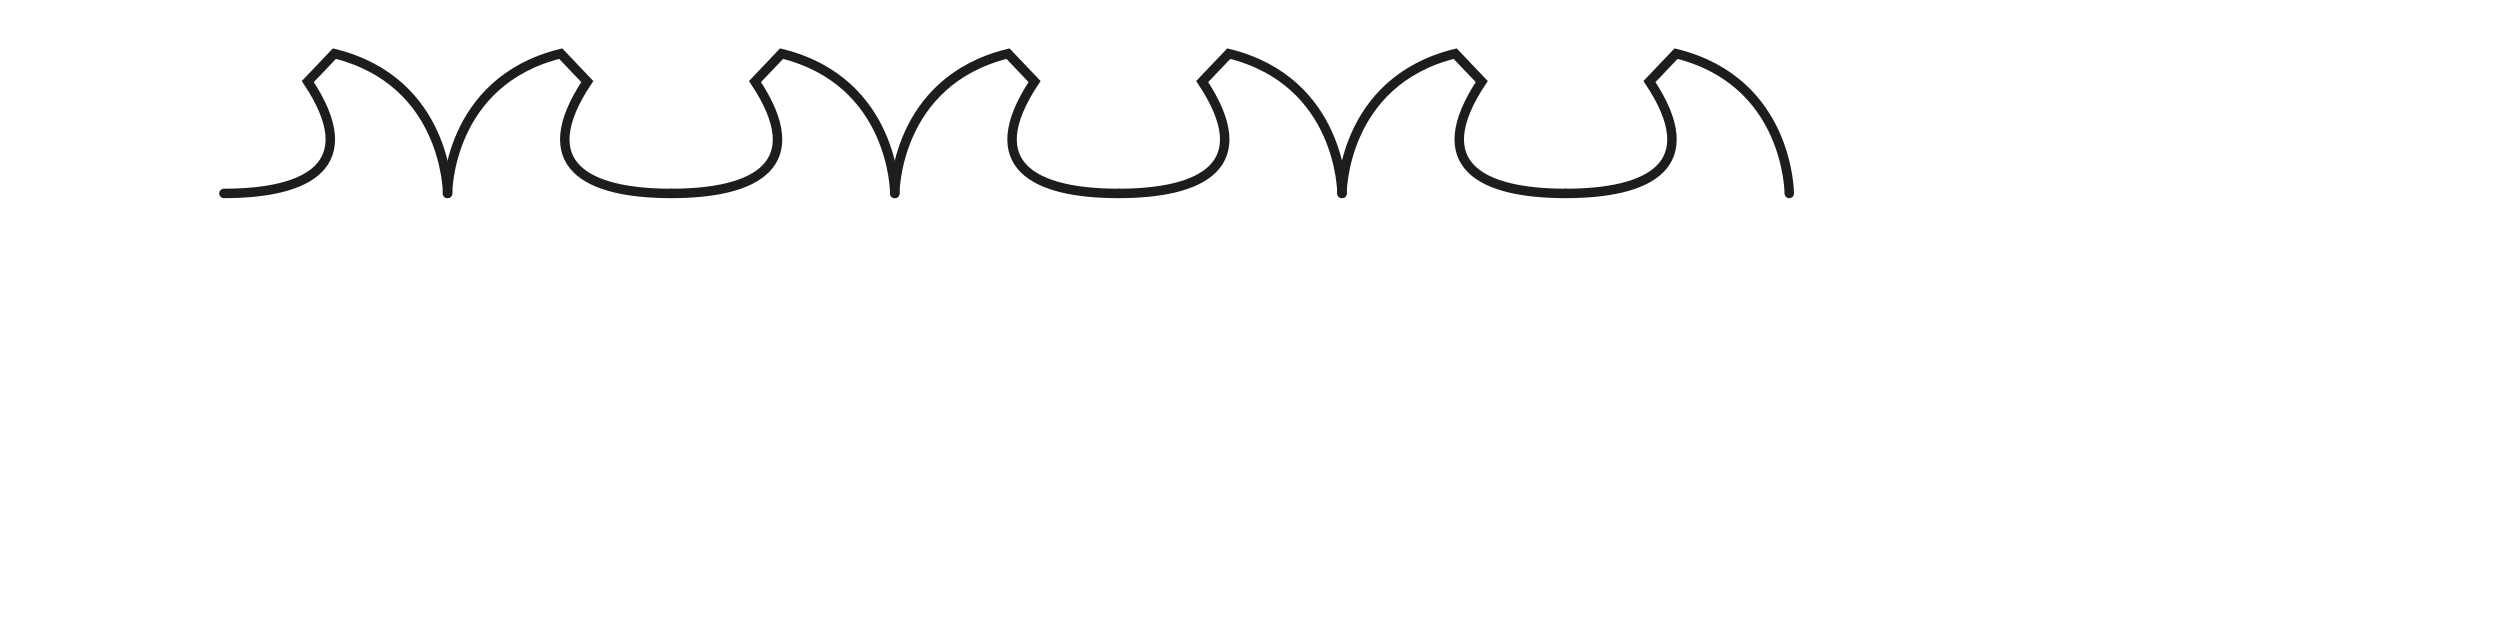
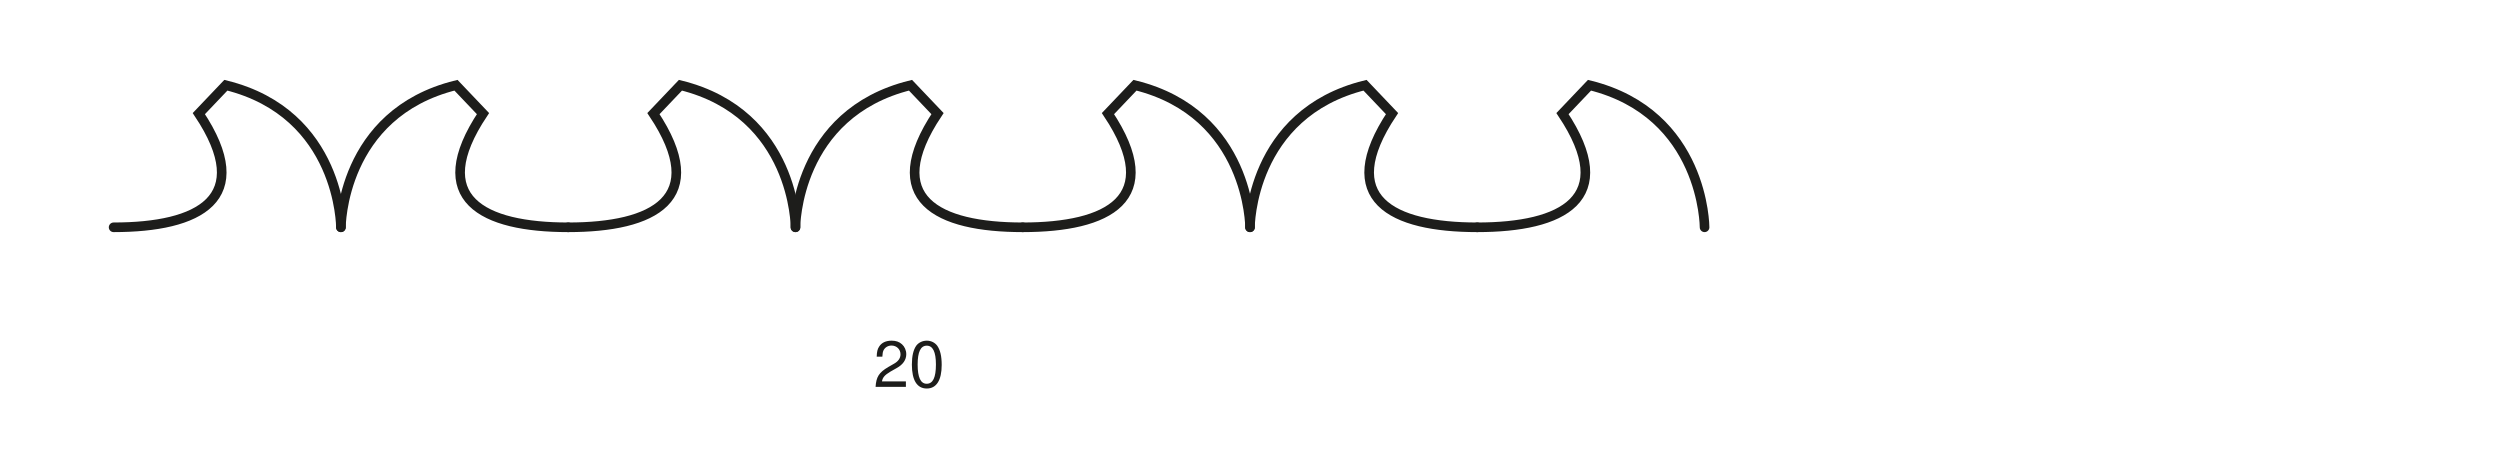
- <svg xmlns="http://www.w3.org/2000/svg" version="1.1" viewBox="0 0 316.92 80">
+ <svg xmlns="http://www.w3.org/2000/svg" id="Ebene_2" version="1.1" viewBox="0 0 311.81 56.69">
  <defs>
    <style>
      .st0 {
        fill: none;
        stroke: #1d1d1b;
        stroke-linecap: round;
        stroke-miterlimit: 10;
        stroke-width: 1.2px;
      }

      .st1 {
-         display: none;
+         fill: #1d1d1b;
+         font-family: Helvetica, Helvetica;
+         font-size: 8px;
      }
    </style>
  </defs>
-   <g id="_x32_1" class="st1">
-     <path class="st0" d="M85.08,52.87c-10.63,0-17.72,3.55-10.63,14.18l-3.37,3.54c-14.35-3.54-14.35-17.72-14.35-17.72" />
-     <path class="st0" d="M28.39,52.87c10.63,0,17.72-3.55,10.63-14.18l3.37-3.54c14.35,3.54,14.35,17.72,14.35,17.72" />
-     <path class="st0" d="M28.39,24.52c10.63,0,17.72-3.54,10.63-14.18l3.37-3.54c14.35,3.54,14.35,17.72,14.35,17.72" />
-     <path class="st0" d="M85.08,24.52c-10.63,0-17.72-3.54-10.63-14.18l-3.37-3.54c-14.35,3.54-14.35,17.72-14.35,17.72" />
-     <path class="st0" d="M85.08,24.52c10.63,0,17.72-3.54,10.63-14.18l3.37-3.54c14.35,3.54,14.35,17.72,14.35,17.72" />
-     <path class="st0" d="M141.78,24.52c-10.63,0-17.72-3.54-10.63-14.18l-3.37-3.54c-14.35,3.54-14.35,17.72-14.35,17.72" />
-     <path class="st0" d="M141.77,52.87c-10.63,0-17.72,3.55-10.63,14.18l-3.37,3.54c-14.35-3.54-14.35-17.72-14.35-17.72" />
-     <path class="st0" d="M85.08,52.87c10.63,0,17.72-3.55,10.63-14.18l3.37-3.54c14.35,3.54,14.35,17.72,14.35,17.72" />
-     <path class="st0" d="M198.47,52.87c-10.63,0-17.72,3.55-10.63,14.18l-3.37,3.54c-14.35-3.54-14.35-17.72-14.35-17.72" />
-     <path class="st0" d="M141.77,52.87c10.63,0,17.72-3.55,10.63-14.18l3.37-3.54c14.35,3.54,14.35,17.72,14.35,17.72" />
-     <path class="st0" d="M141.77,24.52c10.63,0,17.72-3.54,10.63-14.18l3.37-3.54c14.35,3.54,14.35,17.72,14.35,17.72" />
-     <path class="st0" d="M198.47,24.52c-10.63,0-17.72-3.54-10.63-14.18l-3.37-3.54c-14.35,3.54-14.35,17.72-14.35,17.72" />
-     <path class="st0" d="M198.47,24.52c10.63,0,17.72-3.54,10.63-14.18l3.37-3.54c14.35,3.54,14.35,17.72,14.35,17.72" />
-     <path class="st0" d="M255.16,52.87c-10.63,0-17.72,3.55-10.63,14.18l-3.37,3.54c-14.35-3.54-14.35-17.72-14.35-17.72" />
-     <path class="st0" d="M198.47,52.87c10.63,0,17.72-3.55,10.63-14.18l3.37-3.54c14.35,3.54,14.35,17.72,14.35,17.72" />
-   </g>
-   <g id="_x32_0">
-     <path class="st0" d="M28.39,24.52c10.63,0,17.72-3.54,10.63-14.18l3.37-3.54c14.35,3.54,14.35,17.72,14.35,17.72" />
-     <path class="st0" d="M85.08,24.52c-10.63,0-17.72-3.54-10.63-14.18l-3.37-3.54c-14.35,3.54-14.35,17.72-14.35,17.72" />
-     <path class="st0" d="M85.08,24.52c10.63,0,17.72-3.54,10.63-14.18l3.37-3.54c14.35,3.54,14.35,17.72,14.35,17.72" />
-     <path class="st0" d="M141.78,24.52c-10.63,0-17.72-3.54-10.63-14.18l-3.37-3.54c-14.35,3.54-14.35,17.72-14.35,17.72" />
-     <path class="st0" d="M141.77,24.52c10.63,0,17.72-3.54,10.63-14.18l3.37-3.54c14.35,3.54,14.35,17.72,14.35,17.72" />
-     <path class="st0" d="M198.47,24.52c-10.63,0-17.72-3.54-10.63-14.18l-3.37-3.54c-14.35,3.54-14.35,17.72-14.35,17.72" />
-     <path class="st0" d="M198.47,24.52c10.63,0,17.72-3.54,10.63-14.18l3.37-3.54c14.35,3.54,14.35,17.72,14.35,17.72" />
-   </g>
+   <text class="st1" transform="translate(108.94 48.27)">
+     <tspan x="0" y="0">20</tspan>
+   </text>
+   <path class="st0" d="M14.17,28.35c10.63,0,17.72-3.54,10.63-14.18l3.37-3.54c14.35,3.54,14.35,17.72,14.35,17.72" />
+   <path class="st0" d="M70.87,28.35c-10.63,0-17.72-3.54-10.63-14.18l-3.37-3.54c-14.35,3.54-14.35,17.72-14.35,17.72" />
+   <path class="st0" d="M70.87,28.35c10.63,0,17.72-3.54,10.63-14.18l3.37-3.54c14.35,3.54,14.35,17.72,14.35,17.72" />
+   <path class="st0" d="M127.56,28.35c-10.63,0-17.72-3.54-10.63-14.18l-3.37-3.54c-14.35,3.54-14.35,17.72-14.35,17.72" />
+   <path class="st0" d="M127.56,28.35c10.63,0,17.72-3.54,10.63-14.18l3.37-3.54c14.35,3.54,14.35,17.72,14.35,17.72" />
+   <path class="st0" d="M184.25,28.35c-10.63,0-17.72-3.54-10.63-14.18l-3.37-3.54c-14.35,3.54-14.35,17.72-14.35,17.72" />
+   <path class="st0" d="M184.25,28.35c10.63,0,17.72-3.54,10.63-14.18l3.37-3.54c14.35,3.54,14.35,17.72,14.35,17.72" />
</svg>
